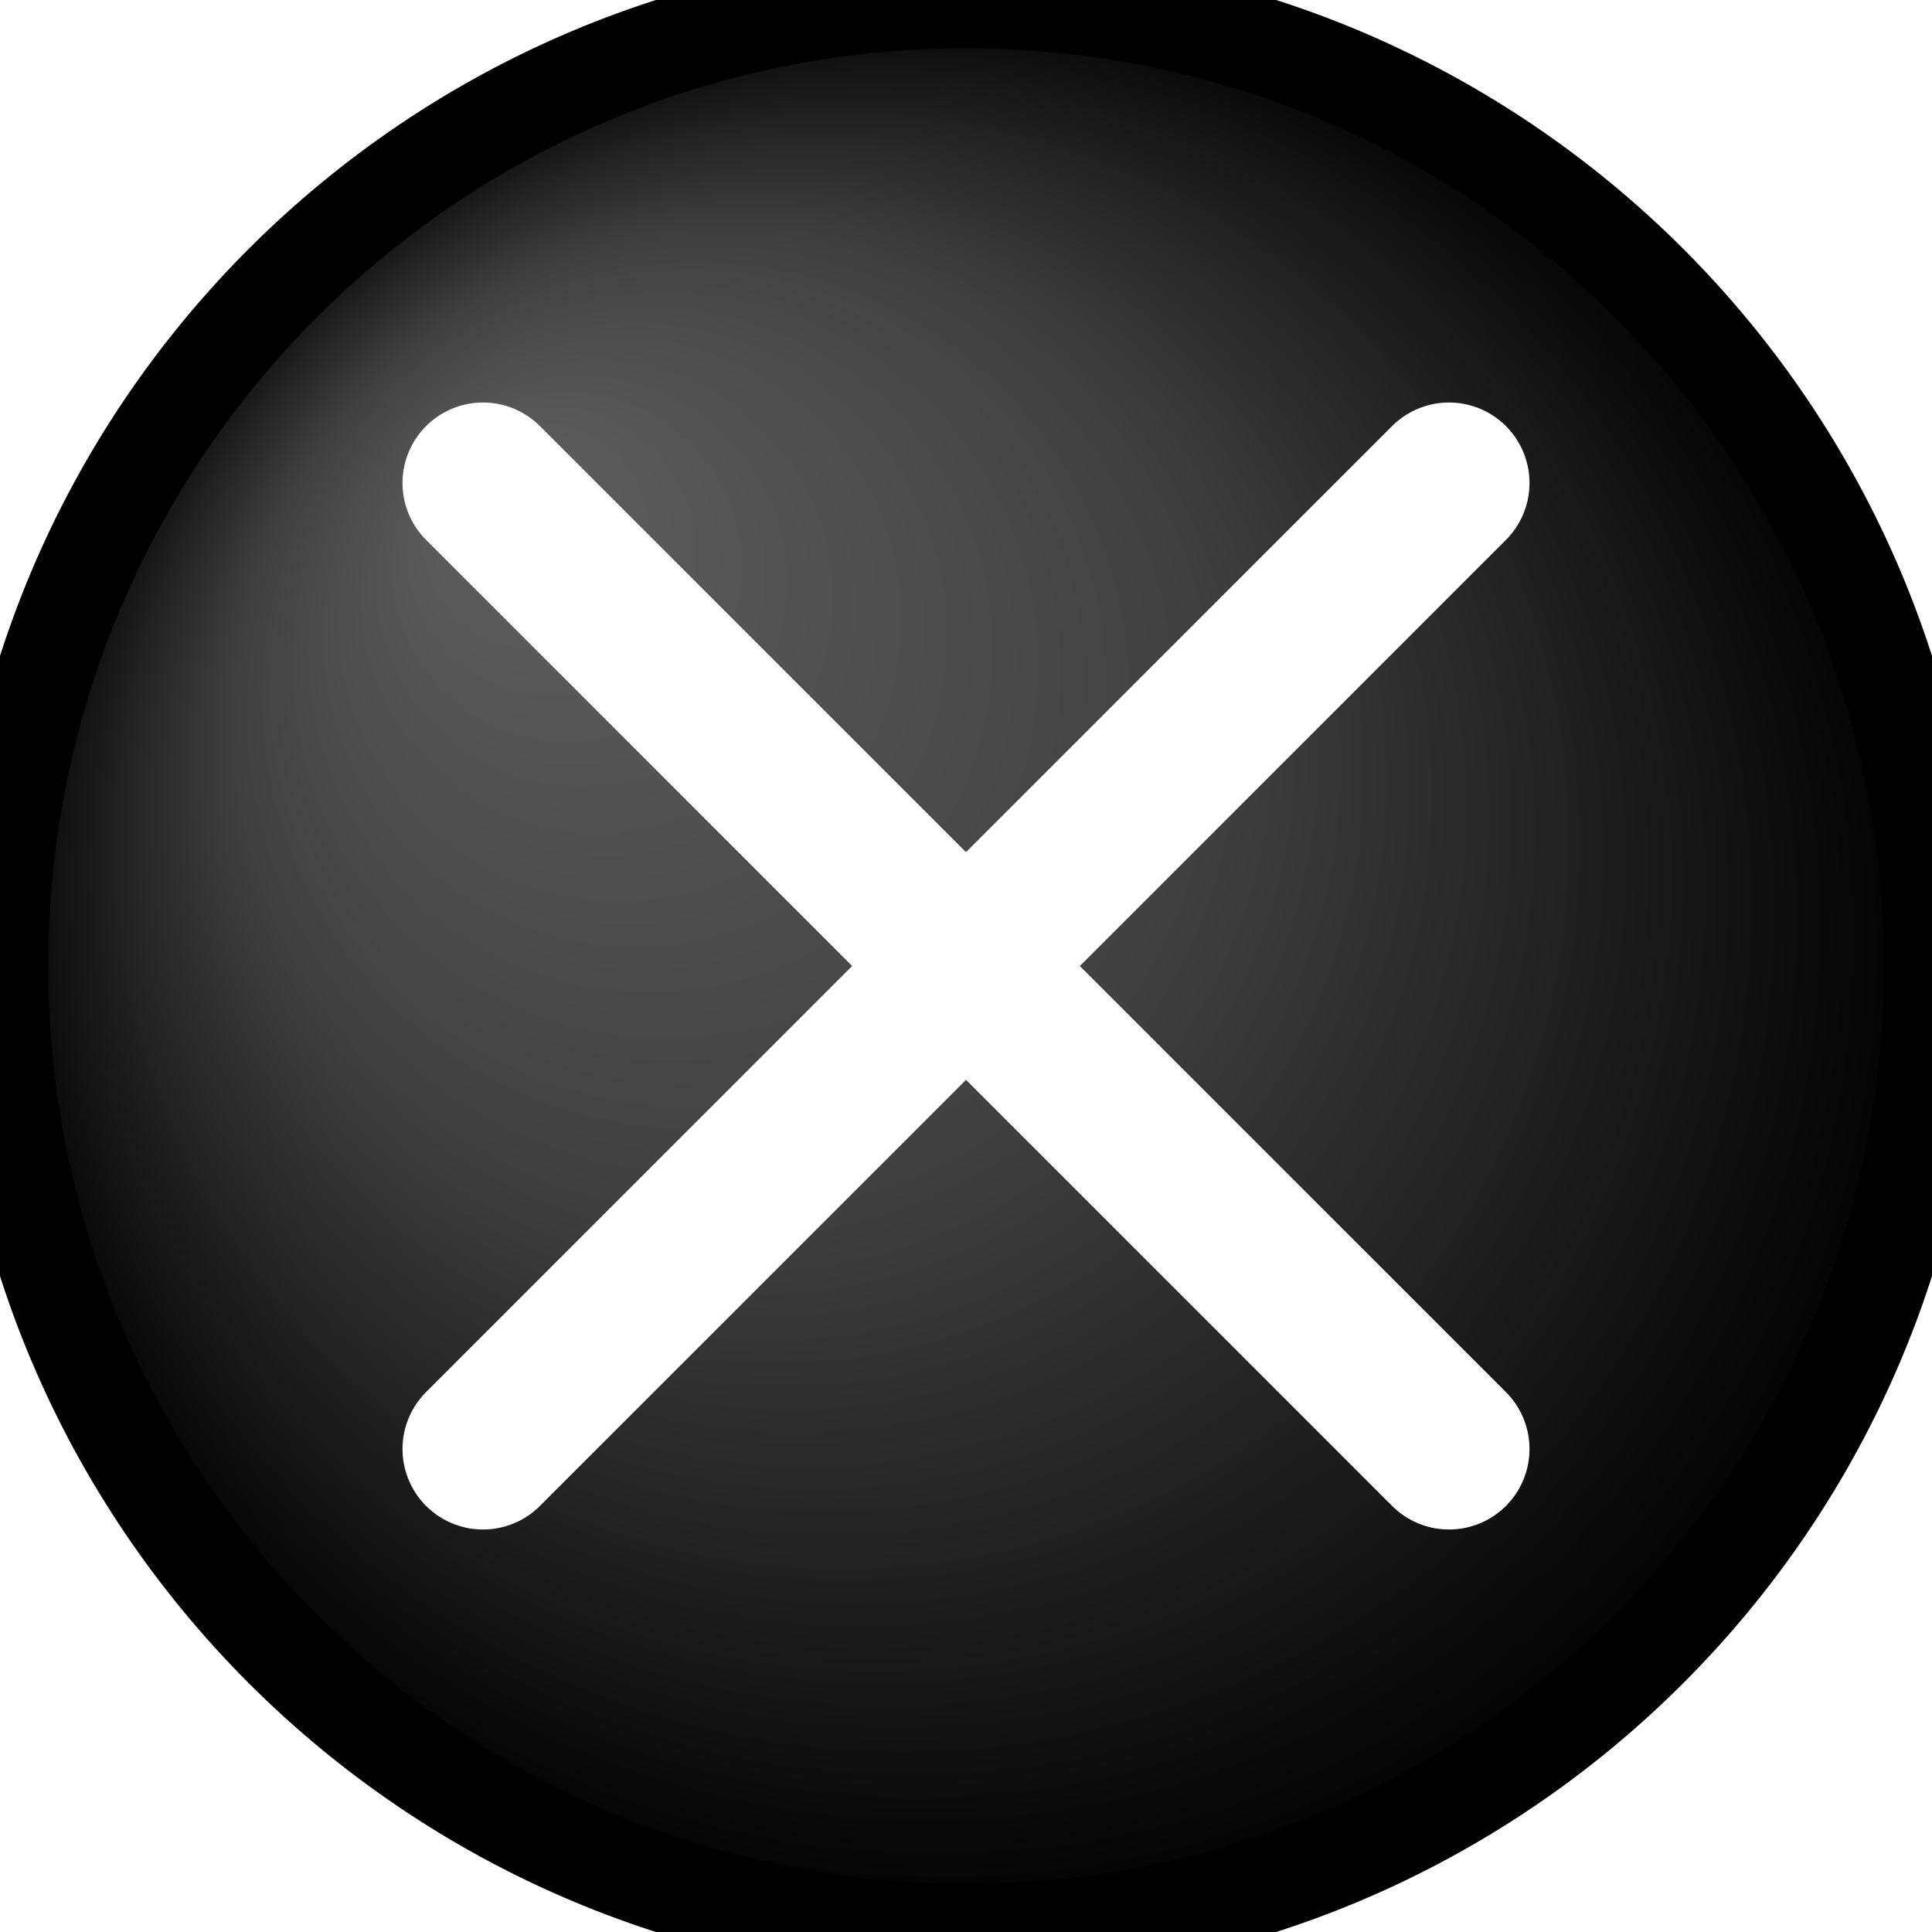
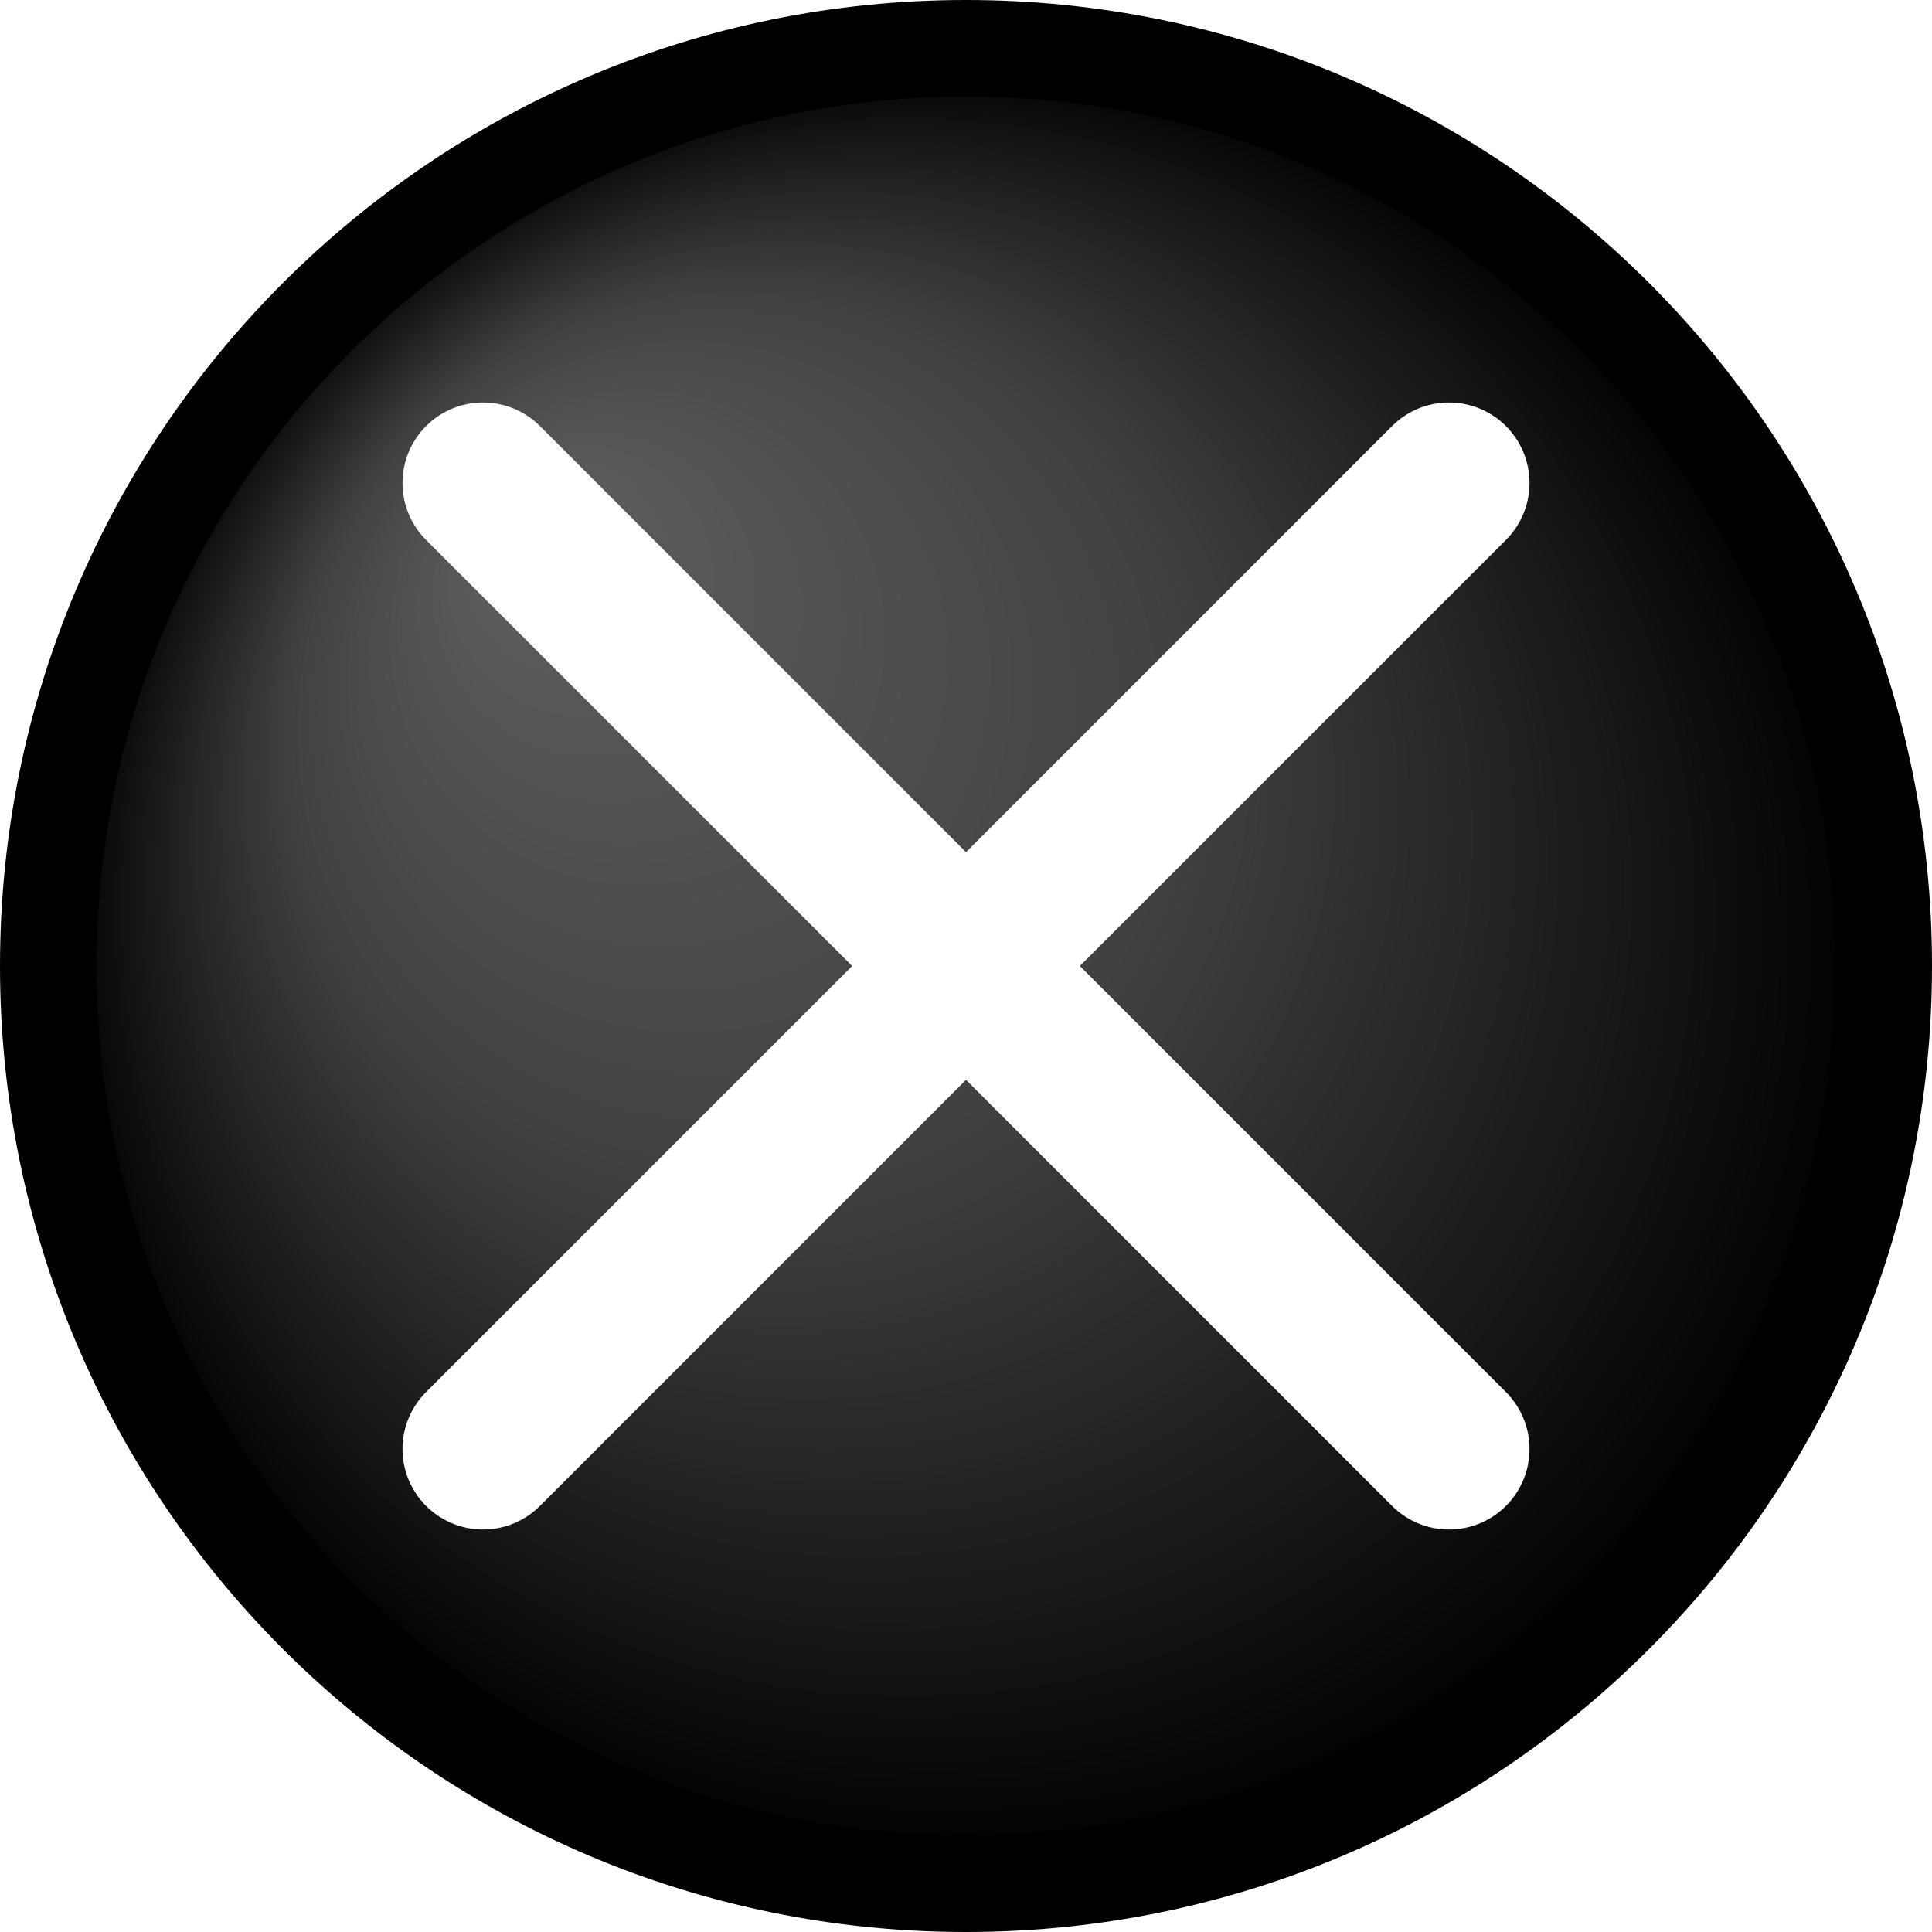
<svg xmlns="http://www.w3.org/2000/svg" version="1.1" width="1000" height="1000">
  <defs>
    <radialGradient id="black_fill" cx="0.5" cy="0.5" r="0.5" fx="0.25" fy="0.25">
      <stop offset="0%" stop-color="#606060" />
      <stop offset="50%" stop-color="#404040" />
      <stop offset="75%" stop-color="#202020" />
      <stop offset="100%" stop-color="#000000" />
    </radialGradient>
  </defs>
-   <circle r="500" cx="500" cy="500" fill="url(#black_fill)" style="stroke: #000000; stroke-width: 50;" />
+   <circle r="475" cx="500" cy="500" fill="url(#black_fill)" style="stroke: #000000; stroke-width: 50;" />
  <g transform="matrix(1.25 0 0 1.25 500 500)" id="688950">
    <g>
      <g transform="matrix(33.3333 0 0 33.3333 -0.0002 -0.0002)">
        <line style="stroke: rgb(255,255,255); stroke-width: 2; stroke-dasharray: none; stroke-linecap: round; stroke-dashoffset: 0; stroke-linejoin: round; stroke-miterlimit: 4; is-custom-font: none; font-file-url: none; fill: none; fill-rule: nonzero; opacity: 1;" x1="6" y1="-6" x2="-6" y2="6" />
      </g>
      <g transform="matrix(33.3333 0 0 33.3333 -0.0002 -0.0002)">
        <line style="stroke: rgb(255,255,255); stroke-width: 2; stroke-dasharray: none; stroke-linecap: round; stroke-dashoffset: 0; stroke-linejoin: round; stroke-miterlimit: 4; is-custom-font: none; font-file-url: none; fill: none; fill-rule: nonzero; opacity: 1;" x1="-6" y1="-6" x2="6" y2="6" />
      </g>
    </g>
  </g>
</svg>
